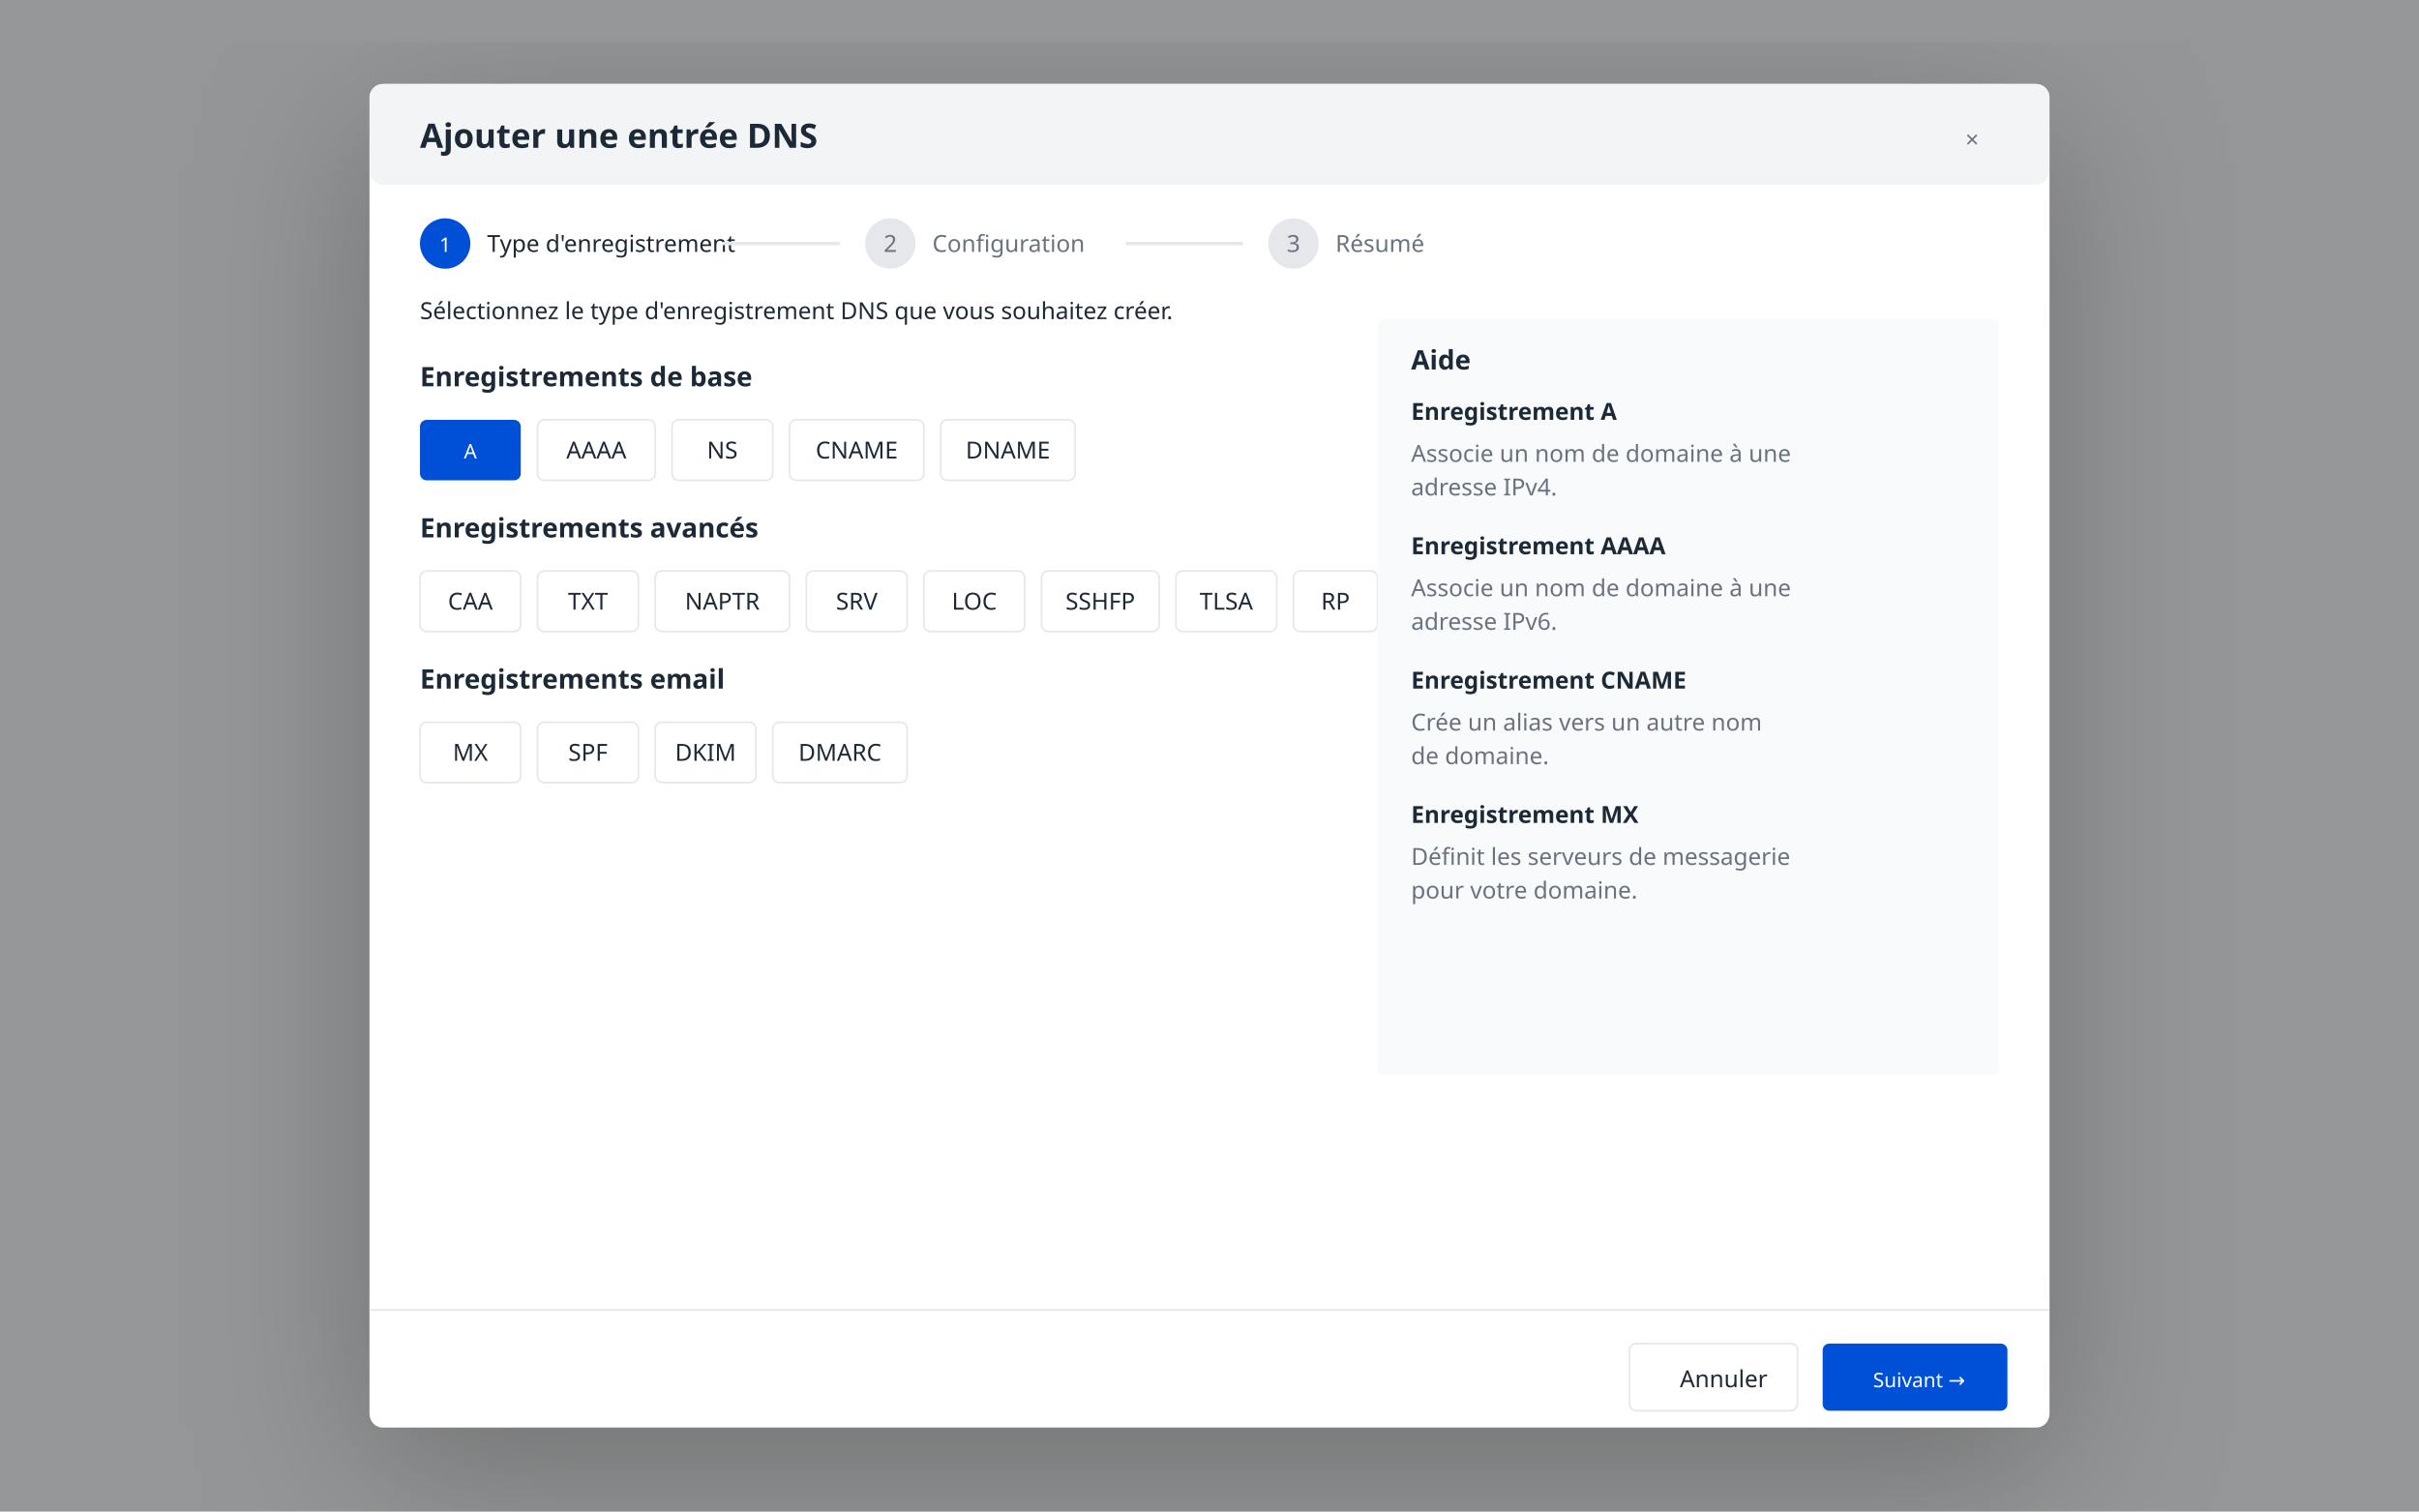
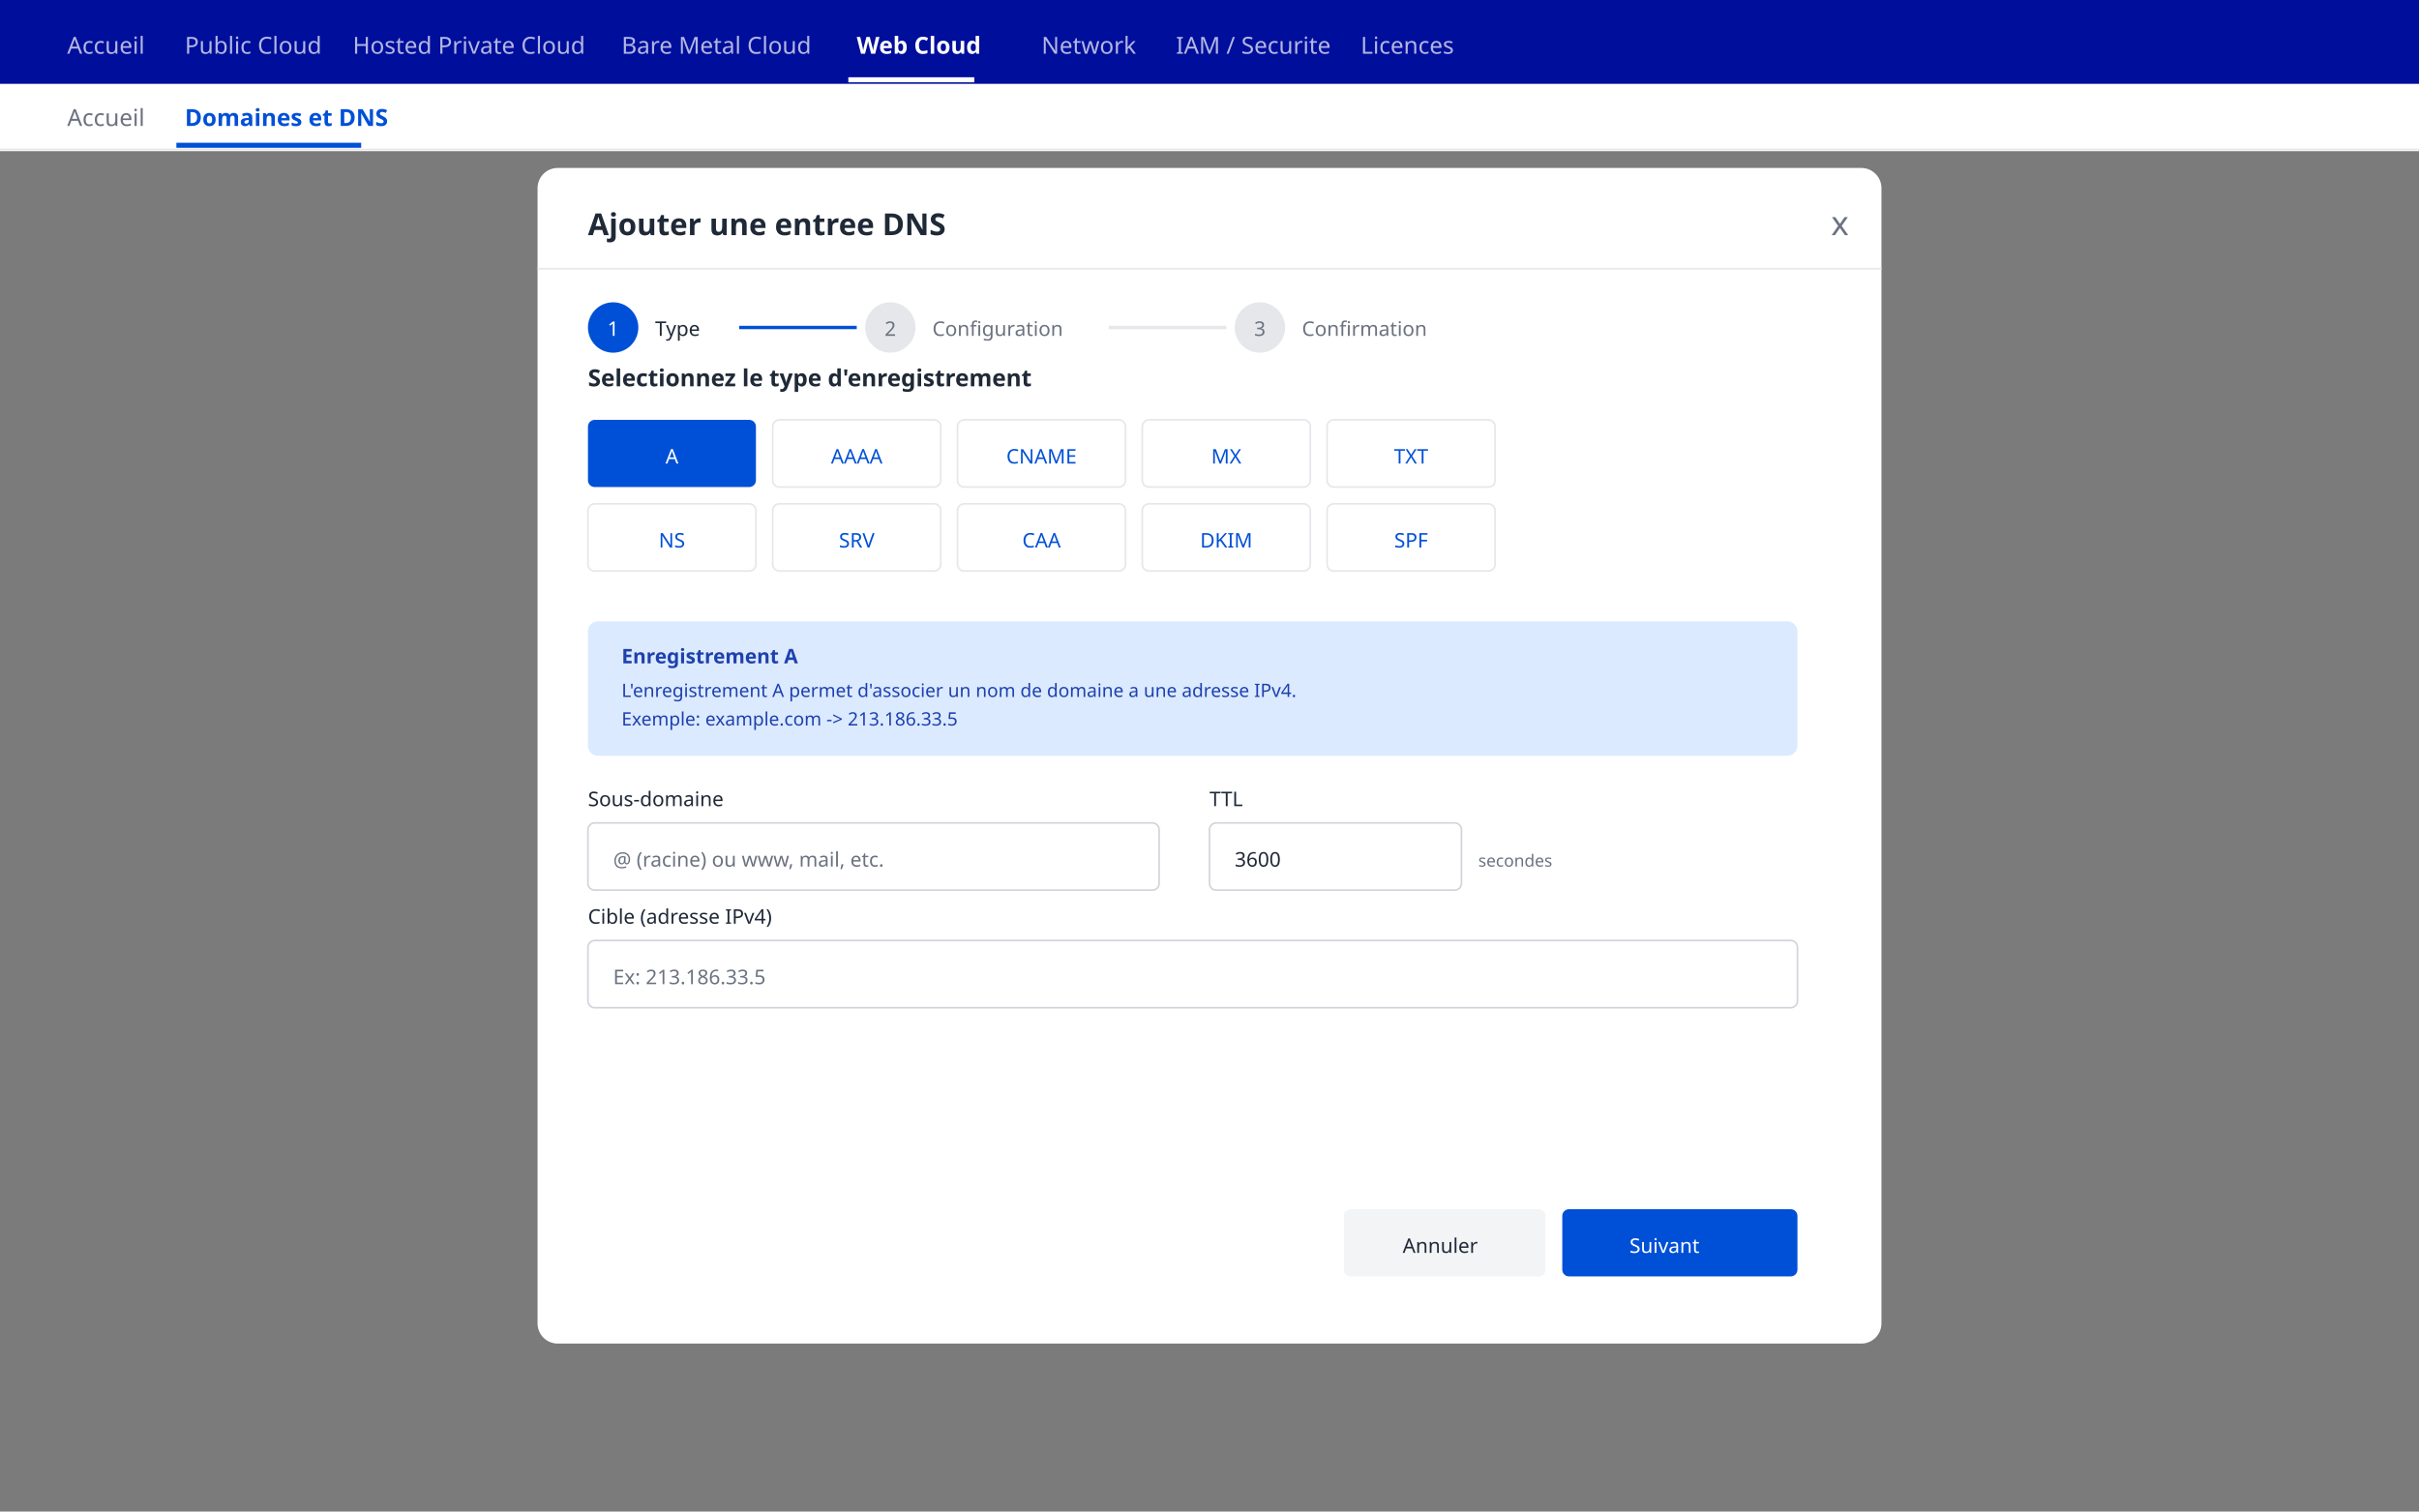
<svg xmlns="http://www.w3.org/2000/svg" viewBox="0 0 1440 900" width="1440" height="900">
  <defs>
    <style>
-       .bg-muted { fill: #F9FAFB; }
+       .bg-header { fill: #000E9C; }
+       .bg-main { fill: #F6F6F9; }
      .bg-white { fill: #FFFFFF; }
-       .bg-header { fill: #000E9C; }
      .bg-overlay { fill: rgba(0,0,0,0.5); }
-       .text-body { font-family: 'Source Sans Pro', sans-serif; font-size: 14px; fill: #1F2937; }
-       .text-muted { font-family: 'Source Sans Pro', sans-serif; font-size: 14px; fill: #6B7280; }
-       .text-white { font-family: 'Source Sans Pro', sans-serif; fill: #FFFFFF; }
-       .text-primary { font-family: 'Source Sans Pro', sans-serif; font-size: 14px; fill: #0050D7; }
-       .text-title { font-family: 'Source Sans Pro', sans-serif; font-size: 20px; font-weight: 600; fill: #1F2937; }
-       .text-section { font-family: 'Source Sans Pro', sans-serif; font-size: 16px; font-weight: 600; fill: #1F2937; }
+       .bg-primary { fill: #0050D7; }
+       .bg-info { fill: #DBEAFE; }
      .border { stroke: #E5E7EB; stroke-width: 1; fill: none; }
      .btn-primary { fill: #0050D7; }
-       .btn-default { fill: #FFFFFF; stroke: #E5E7EB; }
+       .btn-secondary { fill: #F3F4F6; }
+       .btn-outline { stroke: #0050D7; stroke-width: 1; fill: #FFFFFF; }
      .btn-type { fill: #0050D7; }
-       .btn-type-inactive { fill: #FFFFFF; stroke: #E5E7EB; }
-       .modal-shadow { filter: drop-shadow(0 25px 50px rgba(0,0,0,0.25)); }
+       .btn-type-inactive { fill: #FFFFFF; stroke: #E5E7EB; stroke-width: 1; }
+       .input { fill: #FFFFFF; stroke: #D1D5DB; }
+       .text-white { fill: #FFFFFF; font-family: 'Source Sans Pro', sans-serif; }
+       .text-dark { fill: #1F2937; font-family: 'Source Sans Pro', sans-serif; }
+       .text-muted { fill: #6B7280; font-family: 'Source Sans Pro', sans-serif; }
+       .text-primary { fill: #0050D7; font-family: 'Source Sans Pro', sans-serif; }
+       .text-info { fill: #1E40AF; font-family: 'Source Sans Pro', sans-serif; }
    </style>
  </defs>
-   <rect width="1440" height="900" class="bg-muted" />
-   <rect width="1440" height="900" fill="rgba(0,0,0,0.4)" />
-   <g transform="translate(220, 50)" class="modal-shadow">
-     <rect width="1000" height="800" rx="8" class="bg-white" />
-     <rect width="1000" height="60" rx="8" fill="#F3F4F6" />
-     <text x="30" y="38" class="text-title">Ajouter une entrée DNS</text>
-     <text x="950" y="38" class="text-muted" font-size="20" style="cursor:pointer">×</text>
-     <g transform="translate(30, 80)">
-       <circle cx="15" cy="15" r="15" fill="#0050D7" />
-       <text x="15" y="20" class="text-white" font-size="12" text-anchor="middle">1</text>
-       <text x="40" y="20" class="text-body" font-weight="500">Type d'enregistrement</text>
-       <line x1="180" y1="15" x2="250" y2="15" stroke="#E5E7EB" stroke-width="2" />
-       <circle cx="280" cy="15" r="15" fill="#E5E7EB" />
-       <text x="280" y="20" class="text-muted" font-size="12" text-anchor="middle">2</text>
-       <text x="305" y="20" class="text-muted">Configuration</text>
-       <line x1="420" y1="15" x2="490" y2="15" stroke="#E5E7EB" stroke-width="2" />
-       <circle cx="520" cy="15" r="15" fill="#E5E7EB" />
-       <text x="520" y="20" class="text-muted" font-size="12" text-anchor="middle">3</text>
-       <text x="545" y="20" class="text-muted">Résumé</text>
+   <rect width="1440" height="900" class="bg-main" />
+   <rect width="1440" height="50" class="bg-header" />
+   <text x="40" y="32" class="text-white" font-size="14" opacity="0.7">Accueil</text>
+   <text x="110" y="32" class="text-white" font-size="14" opacity="0.7">Public Cloud</text>
+   <text x="210" y="32" class="text-white" font-size="14" opacity="0.7">Hosted Private Cloud</text>
+   <text x="370" y="32" class="text-white" font-size="14" opacity="0.7">Bare Metal Cloud</text>
+   <text x="510" y="32" class="text-white" font-size="14" font-weight="600">Web Cloud</text>
+   <rect x="505" y="46" width="75" height="3" fill="#FFFFFF" />
+   <text x="620" y="32" class="text-white" font-size="14" opacity="0.7">Network</text>
+   <text x="700" y="32" class="text-white" font-size="14" opacity="0.7">IAM / Securite</text>
+   <text x="810" y="32" class="text-white" font-size="14" opacity="0.7">Licences</text>
+   <rect x="0" y="50" width="1440" height="40" class="bg-white" />
+   <line x1="0" y1="89" x2="1440" y2="89" stroke="#E5E7EB" />
+   <text x="40" y="75" class="text-muted" font-size="14">Accueil</text>
+   <text x="110" y="75" class="text-primary" font-size="14" font-weight="600">Domaines et DNS</text>
+   <rect x="105" y="85" width="110" height="3" fill="#0050D7" />
+   <rect x="0" y="90" width="1440" height="810" class="bg-overlay" />
+   <rect x="320" y="100" width="800" height="700" rx="12" fill="#FFFFFF" />
+   <text x="350" y="140" class="text-dark" font-size="18" font-weight="600">Ajouter une entree DNS</text>
+   <text x="1090" y="140" class="text-muted" font-size="20" style="cursor:pointer">x</text>
+   <line x1="320" y1="160" x2="1120" y2="160" stroke="#E5E7EB" />
+   <g transform="translate(350, 180)">
+     <circle cx="15" cy="15" r="15" fill="#0050D7" />
+     <text x="15" y="20" class="text-white" font-size="12" text-anchor="middle">1</text>
+     <text x="40" y="20" class="text-dark" font-size="12" font-weight="500">Type</text>
+     <line x1="90" y1="15" x2="160" y2="15" stroke="#0050D7" stroke-width="2" />
+     <circle cx="180" cy="15" r="15" fill="#E5E7EB" />
+     <text x="180" y="20" class="text-muted" font-size="12" text-anchor="middle">2</text>
+     <text x="205" y="20" class="text-muted" font-size="12">Configuration</text>
+     <line x1="310" y1="15" x2="380" y2="15" stroke="#E5E7EB" stroke-width="2" />
+     <circle cx="400" cy="15" r="15" fill="#E5E7EB" />
+     <text x="400" y="20" class="text-muted" font-size="12" text-anchor="middle">3</text>
+     <text x="425" y="20" class="text-muted" font-size="12">Confirmation</text>
+   </g>
+   <g transform="translate(350, 230)">
+     <text x="0" y="0" class="text-dark" font-size="14" font-weight="600">Selectionnez le type d'enregistrement</text>
+     <g transform="translate(0, 20)">
+       <rect x="0" y="0" width="100" height="40" rx="4" class="btn-type" />
+       <text x="50" y="26" class="text-white" font-size="12" text-anchor="middle">A</text>
+       <rect x="110" y="0" width="100" height="40" rx="4" class="btn-type-inactive" />
+       <text x="160" y="26" class="text-primary" font-size="12" text-anchor="middle">AAAA</text>
+       <rect x="220" y="0" width="100" height="40" rx="4" class="btn-type-inactive" />
+       <text x="270" y="26" class="text-primary" font-size="12" text-anchor="middle">CNAME</text>
+       <rect x="330" y="0" width="100" height="40" rx="4" class="btn-type-inactive" />
+       <text x="380" y="26" class="text-primary" font-size="12" text-anchor="middle">MX</text>
+       <rect x="440" y="0" width="100" height="40" rx="4" class="btn-type-inactive" />
+       <text x="490" y="26" class="text-primary" font-size="12" text-anchor="middle">TXT</text>
+       <rect x="0" y="50" width="100" height="40" rx="4" class="btn-type-inactive" />
+       <text x="50" y="76" class="text-primary" font-size="12" text-anchor="middle">NS</text>
+       <rect x="110" y="50" width="100" height="40" rx="4" class="btn-type-inactive" />
+       <text x="160" y="76" class="text-primary" font-size="12" text-anchor="middle">SRV</text>
+       <rect x="220" y="50" width="100" height="40" rx="4" class="btn-type-inactive" />
+       <text x="270" y="76" class="text-primary" font-size="12" text-anchor="middle">CAA</text>
+       <rect x="330" y="50" width="100" height="40" rx="4" class="btn-type-inactive" />
+       <text x="380" y="76" class="text-primary" font-size="12" text-anchor="middle">DKIM</text>
+       <rect x="440" y="50" width="100" height="40" rx="4" class="btn-type-inactive" />
+       <text x="490" y="76" class="text-primary" font-size="12" text-anchor="middle">SPF</text>
    </g>
-     <g transform="translate(30, 140)">
-       <text x="0" y="0" class="text-body">Sélectionnez le type d'enregistrement DNS que vous souhaitez créer.</text>
-       <text x="0" y="40" class="text-section">Enregistrements de base</text>
-       <g transform="translate(0, 60)">
-         <rect x="0" y="0" width="60" height="36" rx="4" class="btn-type" />
-         <text x="30" y="23" class="text-white" text-anchor="middle">A</text>
-         <rect x="70" y="0" width="70" height="36" rx="4" class="btn-type-inactive" />
-         <text x="105" y="23" class="text-body" text-anchor="middle">AAAA</text>
-         <rect x="150" y="0" width="60" height="36" rx="4" class="btn-type-inactive" />
-         <text x="180" y="23" class="text-body" text-anchor="middle">NS</text>
-         <rect x="220" y="0" width="80" height="36" rx="4" class="btn-type-inactive" />
-         <text x="260" y="23" class="text-body" text-anchor="middle">CNAME</text>
-         <rect x="310" y="0" width="80" height="36" rx="4" class="btn-type-inactive" />
-         <text x="350" y="23" class="text-body" text-anchor="middle">DNAME</text>
-       </g>
-       <text x="0" y="130" class="text-section">Enregistrements avancés</text>
-       <g transform="translate(0, 150)">
-         <rect x="0" y="0" width="60" height="36" rx="4" class="btn-type-inactive" />
-         <text x="30" y="23" class="text-body" text-anchor="middle">CAA</text>
-         <rect x="70" y="0" width="60" height="36" rx="4" class="btn-type-inactive" />
-         <text x="100" y="23" class="text-body" text-anchor="middle">TXT</text>
-         <rect x="140" y="0" width="80" height="36" rx="4" class="btn-type-inactive" />
-         <text x="180" y="23" class="text-body" text-anchor="middle">NAPTR</text>
-         <rect x="230" y="0" width="60" height="36" rx="4" class="btn-type-inactive" />
-         <text x="260" y="23" class="text-body" text-anchor="middle">SRV</text>
-         <rect x="300" y="0" width="60" height="36" rx="4" class="btn-type-inactive" />
-         <text x="330" y="23" class="text-body" text-anchor="middle">LOC</text>
-         <rect x="370" y="0" width="70" height="36" rx="4" class="btn-type-inactive" />
-         <text x="405" y="23" class="text-body" text-anchor="middle">SSHFP</text>
-         <rect x="450" y="0" width="60" height="36" rx="4" class="btn-type-inactive" />
-         <text x="480" y="23" class="text-body" text-anchor="middle">TLSA</text>
-         <rect x="520" y="0" width="50" height="36" rx="4" class="btn-type-inactive" />
-         <text x="545" y="23" class="text-body" text-anchor="middle">RP</text>
-         <rect x="580" y="0" width="60" height="36" rx="4" class="btn-type-inactive" />
-         <text x="610" y="23" class="text-body" text-anchor="middle">SVCB</text>
-         <rect x="650" y="0" width="70" height="36" rx="4" class="btn-type-inactive" />
-         <text x="685" y="23" class="text-body" text-anchor="middle">HTTPS</text>
-       </g>
-       <text x="0" y="220" class="text-section">Enregistrements email</text>
-       <g transform="translate(0, 240)">
-         <rect x="0" y="0" width="60" height="36" rx="4" class="btn-type-inactive" />
-         <text x="30" y="23" class="text-body" text-anchor="middle">MX</text>
-         <rect x="70" y="0" width="60" height="36" rx="4" class="btn-type-inactive" />
-         <text x="100" y="23" class="text-body" text-anchor="middle">SPF</text>
-         <rect x="140" y="0" width="60" height="36" rx="4" class="btn-type-inactive" />
-         <text x="170" y="23" class="text-body" text-anchor="middle">DKIM</text>
-         <rect x="210" y="0" width="80" height="36" rx="4" class="btn-type-inactive" />
-         <text x="250" y="23" class="text-body" text-anchor="middle">DMARC</text>
-       </g>
-     </g>
-     <g transform="translate(600, 140)">
-       <rect x="0" y="0" width="370" height="450" rx="4" fill="#F9FAFB" />
-       <text x="20" y="30" class="text-section">Aide</text>
-       <text x="20" y="60" class="text-body" font-weight="600">Enregistrement A</text>
-       <text x="20" y="85" class="text-muted" font-size="13">Associe un nom de domaine à une</text>
-       <text x="20" y="105" class="text-muted" font-size="13">adresse IPv4.</text>
-       <text x="20" y="140" class="text-body" font-weight="600">Enregistrement AAAA</text>
-       <text x="20" y="165" class="text-muted" font-size="13">Associe un nom de domaine à une</text>
-       <text x="20" y="185" class="text-muted" font-size="13">adresse IPv6.</text>
-       <text x="20" y="220" class="text-body" font-weight="600">Enregistrement CNAME</text>
-       <text x="20" y="245" class="text-muted" font-size="13">Crée un alias vers un autre nom</text>
-       <text x="20" y="265" class="text-muted" font-size="13">de domaine.</text>
-       <text x="20" y="300" class="text-body" font-weight="600">Enregistrement MX</text>
-       <text x="20" y="325" class="text-muted" font-size="13">Définit les serveurs de messagerie</text>
-       <text x="20" y="345" class="text-muted" font-size="13">pour votre domaine.</text>
-     </g>
-     <g transform="translate(0, 730)">
-       <line x1="0" y1="0" x2="1000" y2="0" stroke="#E5E7EB" />
-       <rect x="750" y="20" width="100" height="40" rx="4" class="btn-default" />
-       <text x="780" y="46" class="text-body">Annuler</text>
-       <rect x="865" y="20" width="110" height="40" rx="4" class="btn-primary" />
-       <text x="895" y="46" class="text-white">Suivant →</text>
+     <g transform="translate(0, 140)">
+       <rect x="0" y="0" width="720" height="80" rx="6" class="bg-info" />
+       <text x="20" y="25" class="text-info" font-size="12" font-weight="600">Enregistrement A</text>
+       <text x="20" y="45" class="text-info" font-size="11">L'enregistrement A permet d'associer un nom de domaine a une adresse IPv4.</text>
+       <text x="20" y="62" class="text-info" font-size="11">Exemple: example.com -&gt; 213.186.33.5</text>
    </g>
  </g>
+   <g transform="translate(350, 480)">
+     <text x="0" y="0" class="text-dark" font-size="12" font-weight="500">Sous-domaine</text>
+     <rect x="0" y="10" width="340" height="40" rx="4" class="input" />
+     <text x="15" y="36" class="text-muted" font-size="12">@ (racine) ou www, mail, etc.</text>
+     <text x="370" y="0" class="text-dark" font-size="12" font-weight="500">TTL</text>
+     <rect x="370" y="10" width="150" height="40" rx="4" class="input" />
+     <text x="385" y="36" class="text-dark" font-size="12">3600</text>
+     <text x="530" y="36" class="text-muted" font-size="10">secondes</text>
+     <text x="0" y="70" class="text-dark" font-size="12" font-weight="500">Cible (adresse IPv4)</text>
+     <rect x="0" y="80" width="720" height="40" rx="4" class="input" />
+     <text x="15" y="106" class="text-muted" font-size="12">Ex: 213.186.33.5</text>
+   </g>
+   <g transform="translate(350, 720)">
+     <rect x="450" y="0" width="120" height="40" rx="4" class="btn-secondary" />
+     <text x="485" y="26" class="text-dark" font-size="12">Annuler</text>
+     <rect x="580" y="0" width="140" height="40" rx="4" class="btn-primary" />
+     <text x="620" y="26" class="text-white" font-size="12">Suivant</text>
+   </g>
</svg>
